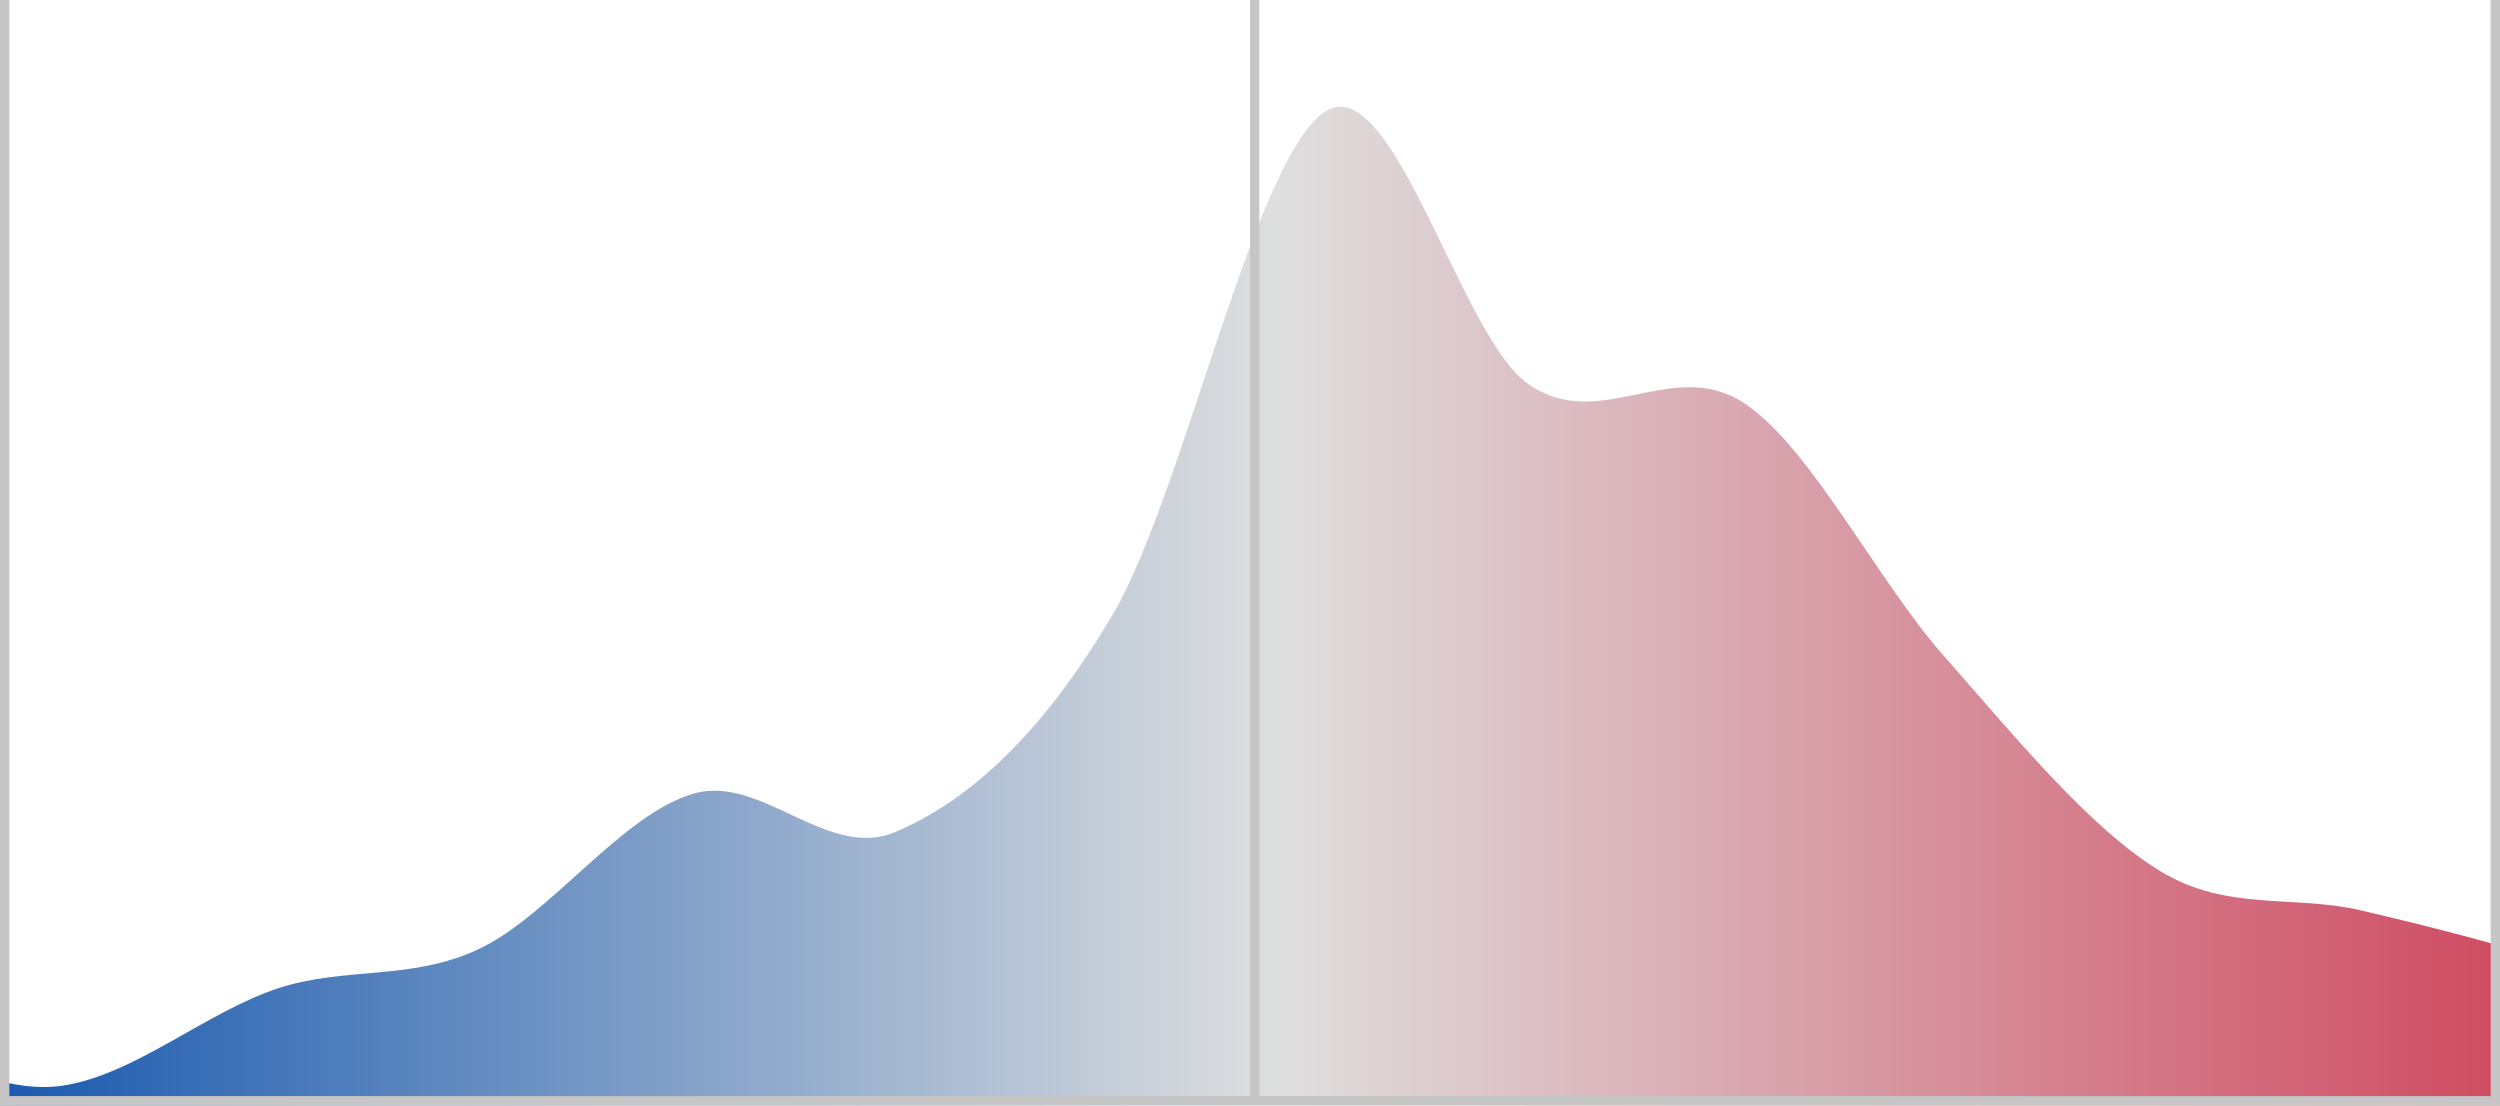
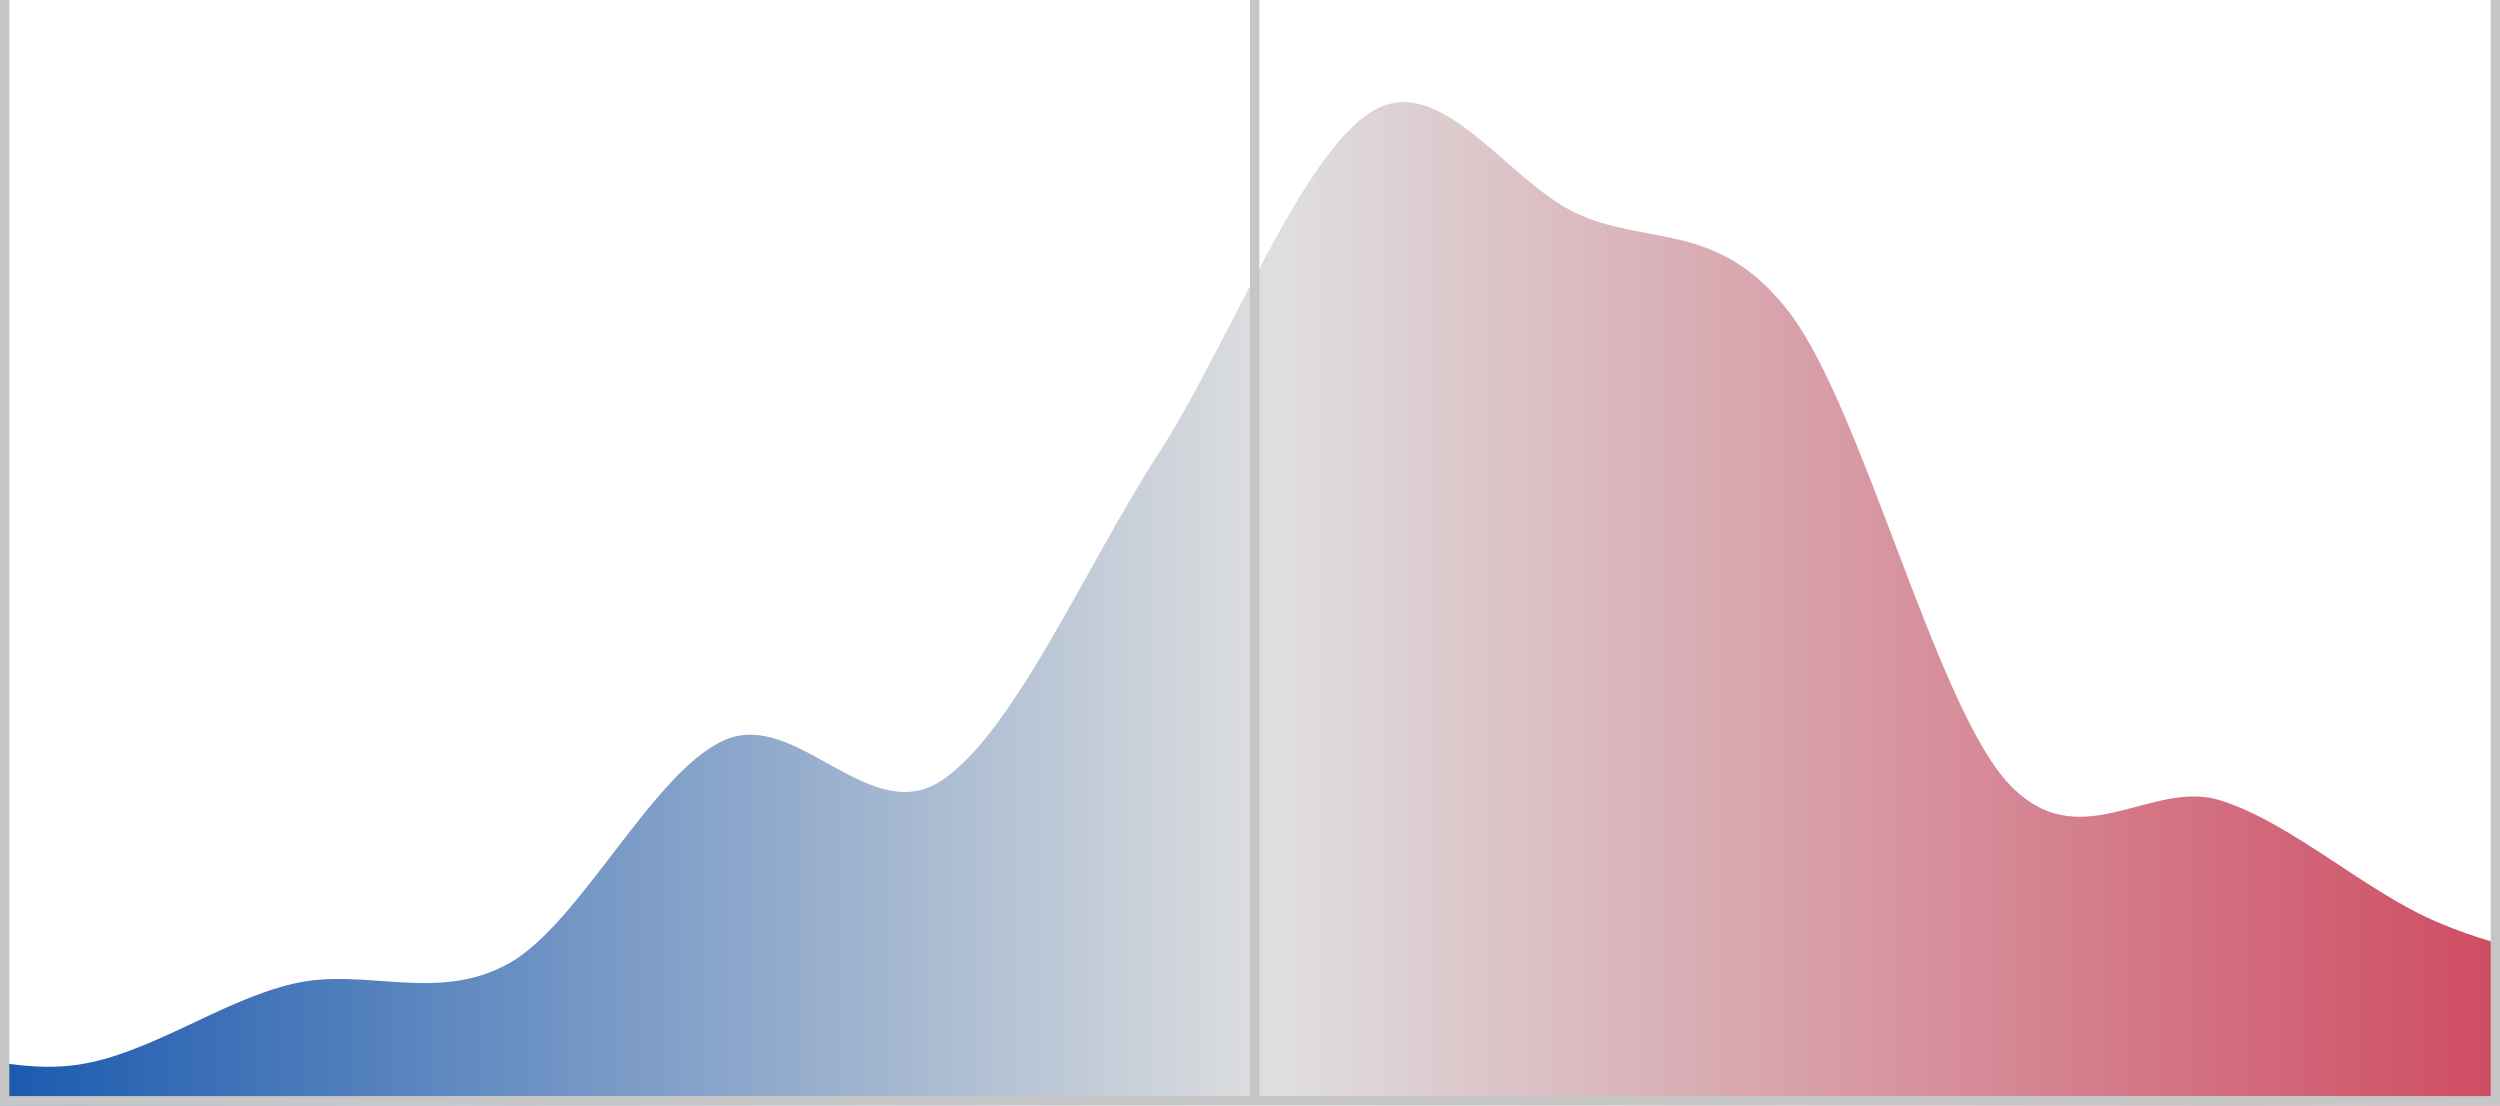
<svg xmlns="http://www.w3.org/2000/svg" width="536px" height="237px" viewBox="0 0 536 237" version="1.1">
  <defs>
-     <linearGradient x1="5.956%" y1="0%" x2="85.956%" y2="0%" id="linearGradient-1">
+     <linearGradient x1="7.099%" y1="0%" x2="87.099%" y2="0%" id="linearGradient-1">
      <stop stop-color="#CD3952" offset="0%" />
      <stop stop-color="#DFDFDF" offset="50%" />
      <stop stop-color="#0A4FAB" offset="100%" />
    </linearGradient>
  </defs>
  <g id="ushouse_eg_plan_curve" stroke="none" stroke-width="1" fill="none" fill-rule="evenodd">
-     <path d="M 0.0 237.0 C -92.9 234.9 -77.9 229.3 -62.9 224.5 C -47.4 219.5 -32.0 212.6 -16.5 207.7 C -1.1 202.8 14.3 198.8 29.8 195.2 C 44.1 191.8 58.5 195.5 72.8 186.8 C 88.2 177.4 103.7 158.2 119.1 140.8 C 133.4 124.7 147.8 95.8 162.1 86.4 C 177.6 76.3 193.0 93.1 208.4 82.3 C 222.8 72.2 237.1 15.6 251.5 23.7 C 266.9 32.4 282.3 106.7 297.8 132.4 C 313.2 158.2 328.7 171.9 344.1 178.4 C 358.4 184.5 372.8 166.1 387.1 170.1 C 402.6 174.4 418.0 196.3 433.4 203.5 C 447.8 210.3 462.1 207.2 476.4 211.9 C 491.9 217.0 507.3 230.6 522.8 232.8 C 537.1 234.8 551.4 224.5 565.8 224.5 C 581.2 224.5 596.7 230.7 612.1 232.8 C 627.1 234.9 642.1 236.3 657.1 237.0 L 536.0 237.0 L 0.0 237.0 Z" id="Shape" fill="url(#linearGradient-1)" transform="translate(536 0) scale(-1, 1)" />
+     <path d="M 0.0 237.0 C -110.1 235.5 -94.8 232.6 -79.4 228.3 C -64.0 223.9 -48.5 216.0 -33.1 210.9 C -17.6 205.8 -2.2 204.4 13.2 197.8 C 28.7 191.3 44.1 176.8 59.6 171.7 C 75.0 166.6 90.4 184.8 105.9 167.4 C 121.3 149.9 136.8 87.5 152.2 67.2 C 167.6 46.9 183.1 53.0 198.5 45.5 C 212.9 38.5 227.2 15.3 241.5 23.7 C 257.0 32.7 272.4 73.8 287.9 97.7 C 303.3 121.6 318.7 157.2 334.2 167.4 C 349.6 177.5 365.1 152.1 380.5 158.6 C 395.9 165.2 411.4 197.8 426.8 206.5 C 442.3 215.2 457.7 207.3 473.1 210.9 C 488.6 214.5 504.0 226.1 519.5 228.3 C 534.9 230.5 550.3 223.2 565.8 223.9 C 581.2 224.7 596.7 230.5 612.1 232.6 C 627.5 234.8 642.8 236.3 658.2 237.0 L 536.0 237.0 L 0.0 237.0 Z" id="Shape" fill="url(#linearGradient-1)" transform="translate(536 0) scale(-1, 1)" />
    <polygon id="Shape" fill="#C6C6C6" points="0 0 0 235 0 237 2 237 268 237 270 237 534 237 536 237 536 235 536 0 534 0 534 235 270 235 270 0 268 0 268 235 2 235 2 0" />
  </g>
</svg>
